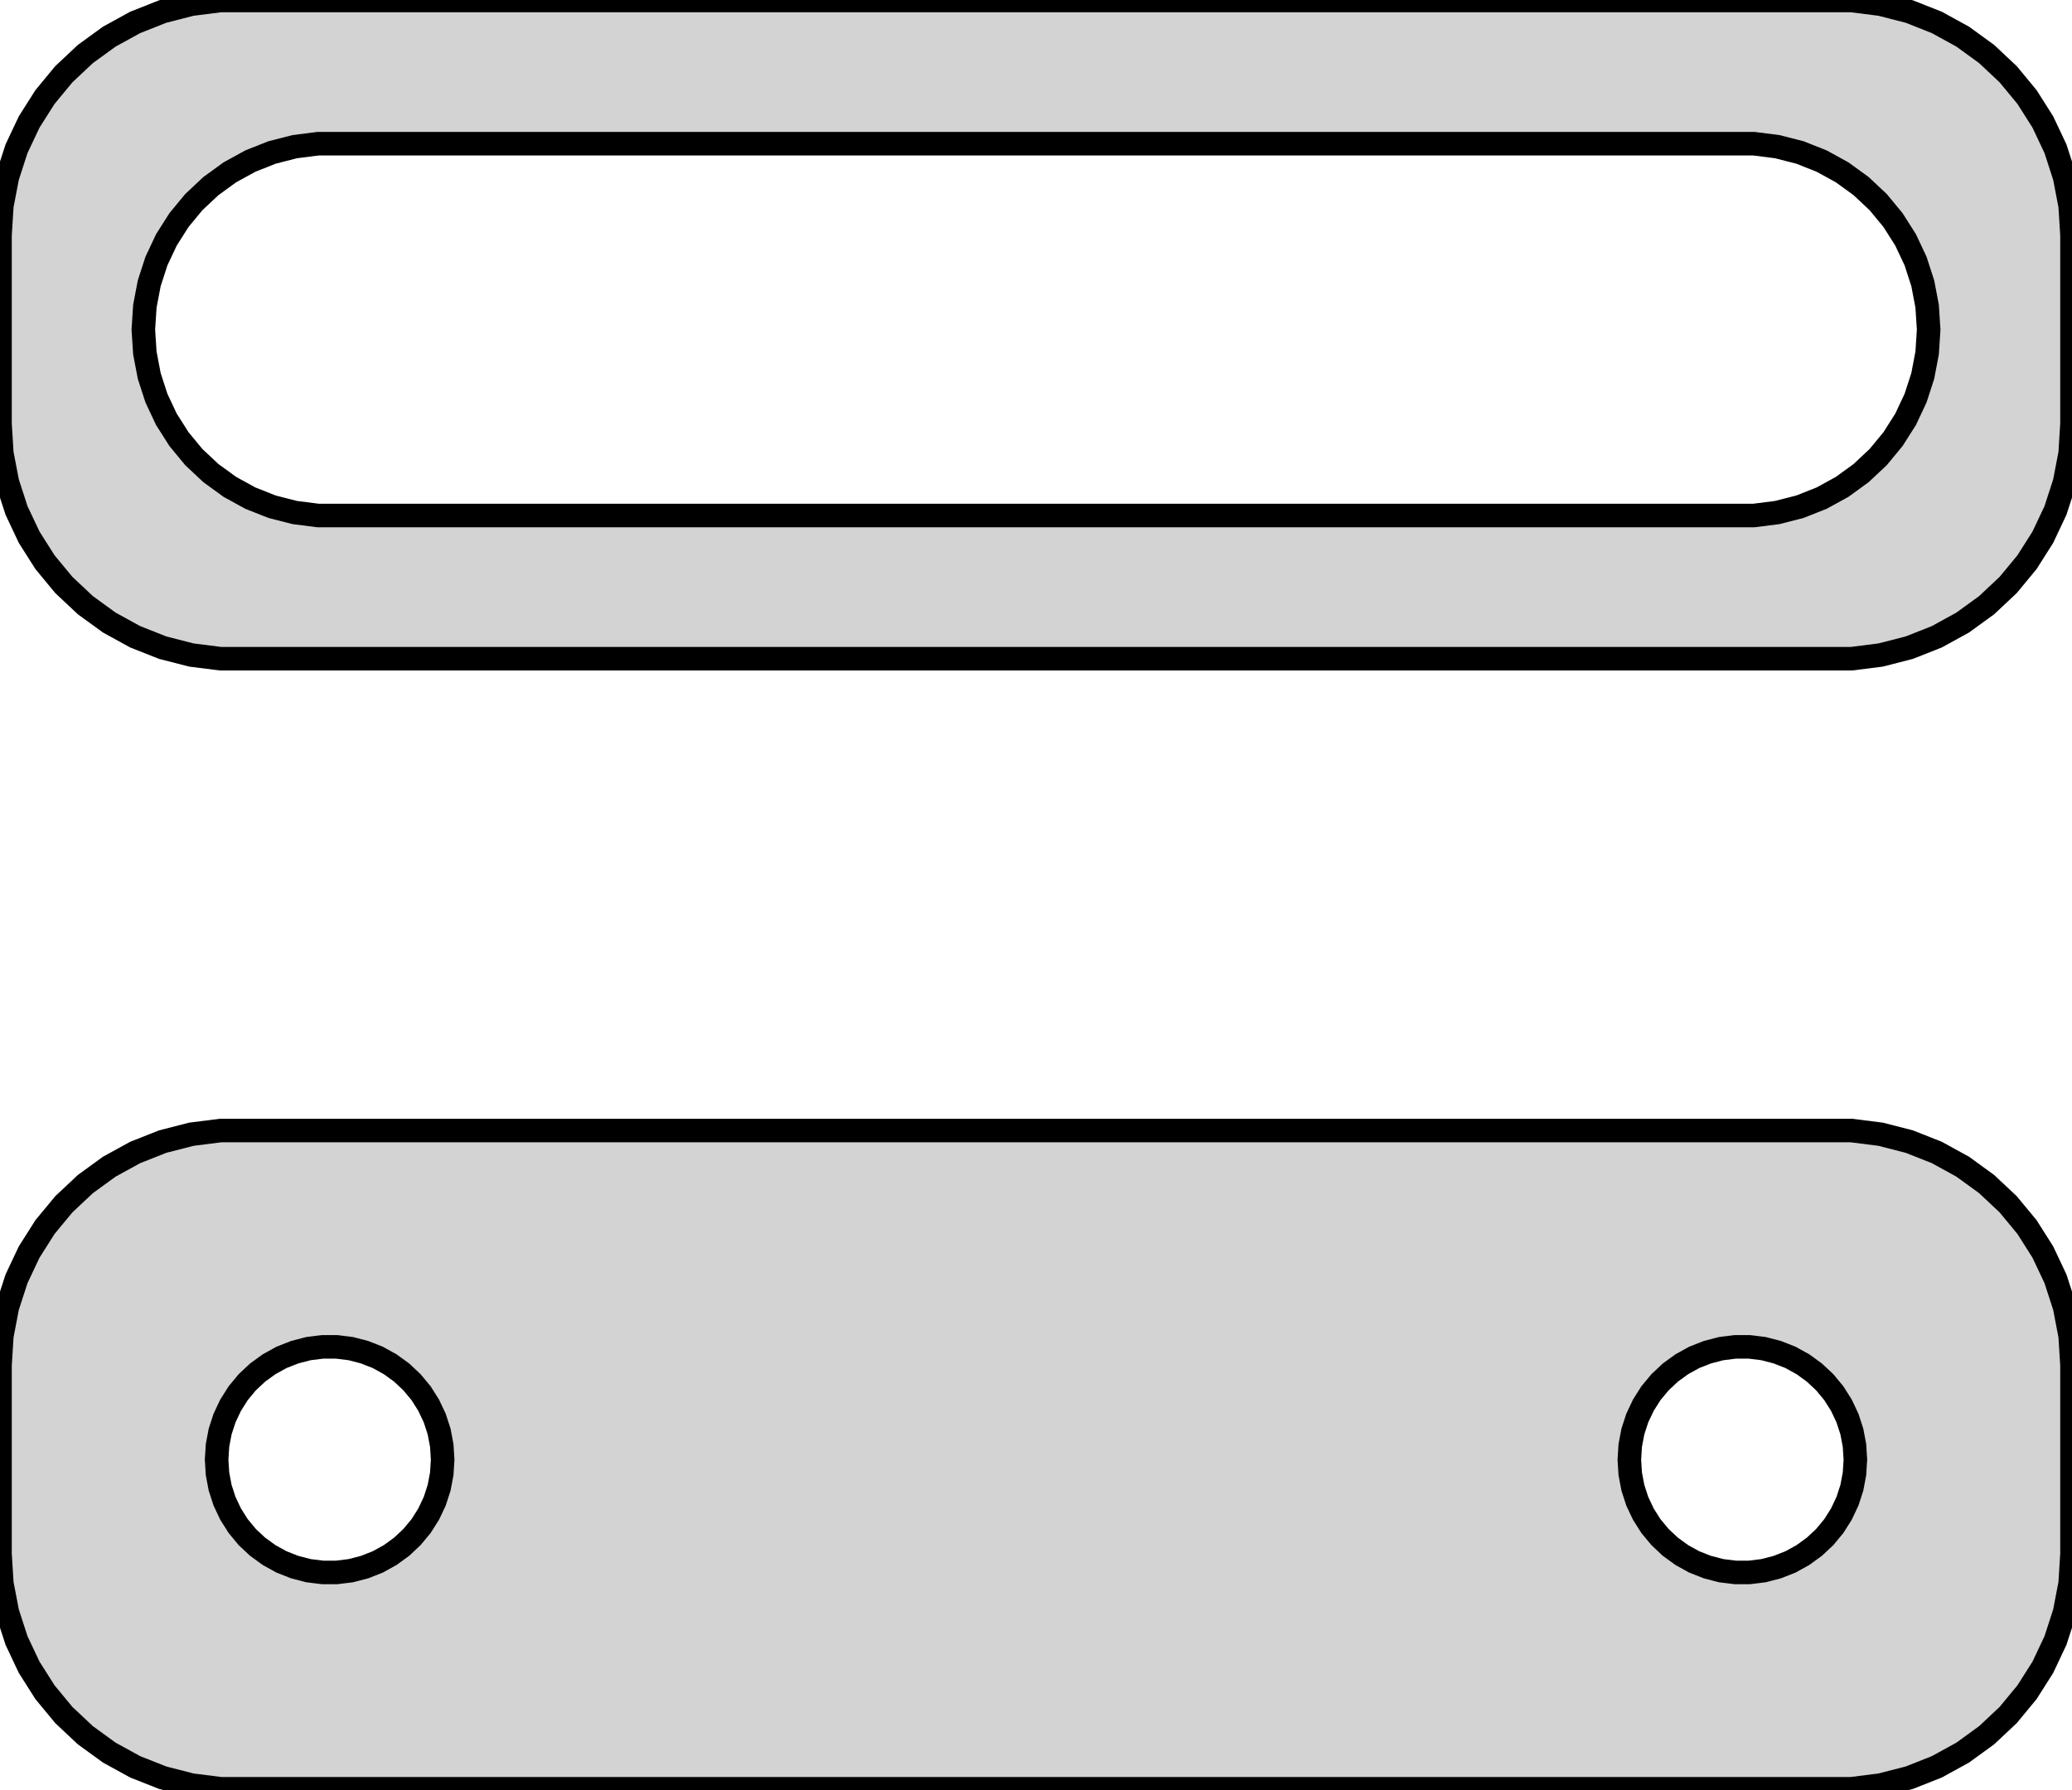
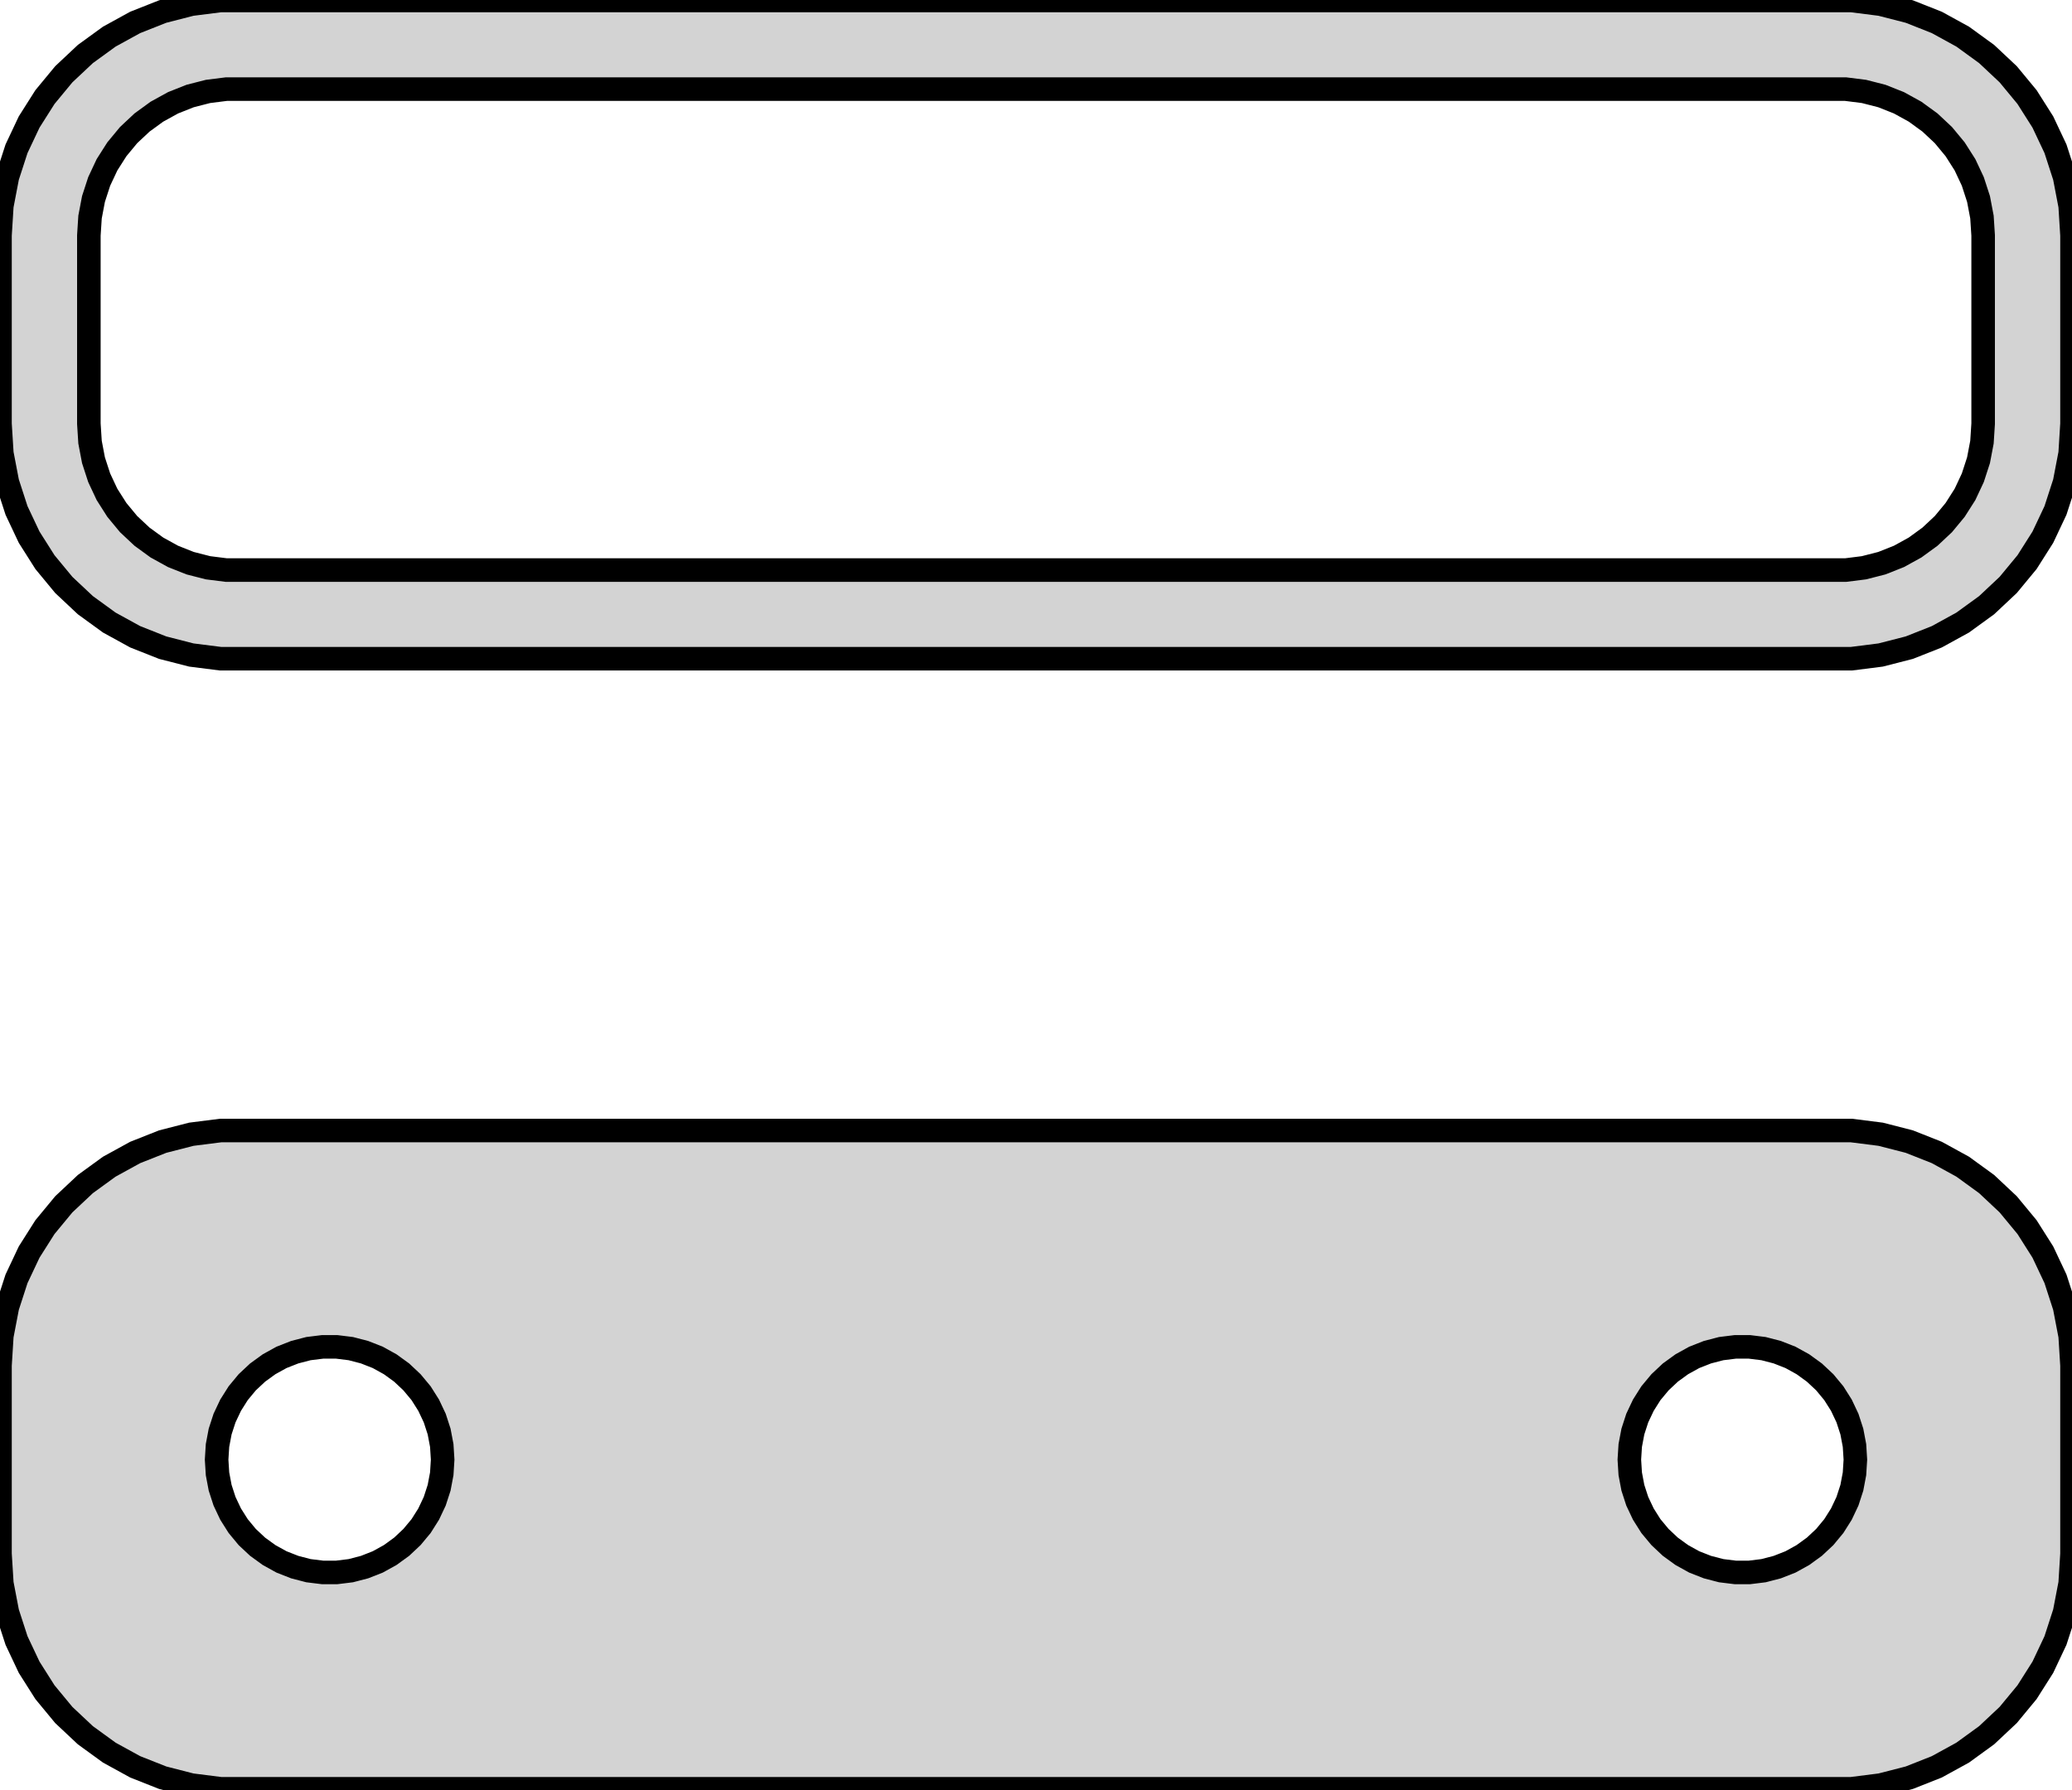
<svg xmlns="http://www.w3.org/2000/svg" width="44mm" height="38mm" viewBox="-22 -79 44 38" version="1.1">
-   <path d=" M 17.937,-65.089 L 18.545,-65.245 L 19.129,-65.476 L 19.679,-65.778 L 20.187,-66.147 L 20.645,-66.577  L 21.045,-67.061 L 21.381,-67.591 L 21.649,-68.159 L 21.843,-68.757 L 21.961,-69.373 L 22,-70  L 22,-74 L 21.961,-74.627 L 21.843,-75.243 L 21.649,-75.841 L 21.381,-76.409 L 21.045,-76.939  L 20.645,-77.423 L 20.187,-77.853 L 19.679,-78.222 L 19.129,-78.524 L 18.545,-78.755 L 17.937,-78.911  L 17.314,-78.99 L -17.314,-78.99 L -17.937,-78.911 L -18.545,-78.755 L -19.129,-78.524 L -19.679,-78.222  L -20.187,-77.853 L -20.645,-77.423 L -21.045,-76.939 L -21.381,-76.409 L -21.649,-75.841 L -21.843,-75.243  L -21.961,-74.627 L -22,-74 L -22,-70 L -21.961,-69.373 L -21.843,-68.757 L -21.649,-68.159  L -21.381,-67.591 L -21.045,-67.061 L -20.645,-66.577 L -20.187,-66.147 L -19.679,-65.778 L -19.129,-65.476  L -18.545,-65.245 L -17.937,-65.089 L -17.314,-65.01 L 17.314,-65.01 z M -15.248,-68.052 L -15.741,-68.115 L -16.222,-68.238 L -16.684,-68.421 L -17.119,-68.66 L -17.521,-68.952  L -17.884,-69.292 L -18.2,-69.675 L -18.466,-70.094 L -18.678,-70.544 L -18.831,-71.016 L -18.924,-71.504  L -18.956,-72 L -18.924,-72.496 L -18.831,-72.984 L -18.678,-73.456 L -18.466,-73.906 L -18.2,-74.325  L -17.884,-74.708 L -17.521,-75.048 L -17.119,-75.34 L -16.684,-75.579 L -16.222,-75.762 L -15.741,-75.885  L -15.248,-75.948 L 15.248,-75.948 L 15.741,-75.885 L 16.222,-75.762 L 16.684,-75.579 L 17.119,-75.34  L 17.521,-75.048 L 17.884,-74.708 L 18.2,-74.325 L 18.466,-73.906 L 18.678,-73.456 L 18.831,-72.984  L 18.924,-72.496 L 18.956,-72 L 18.924,-71.504 L 18.831,-71.016 L 18.678,-70.544 L 18.466,-70.094  L 18.2,-69.675 L 17.884,-69.292 L 17.521,-68.952 L 17.119,-68.66 L 16.684,-68.421 L 16.222,-68.238  L 15.741,-68.115 L 15.248,-68.052 z M 17.937,-41.089 L 18.545,-41.245 L 19.129,-41.476 L 19.679,-41.778 L 20.187,-42.147 L 20.645,-42.577  L 21.045,-43.061 L 21.381,-43.591 L 21.649,-44.159 L 21.843,-44.757 L 21.961,-45.373 L 22,-46  L 22,-50 L 21.961,-50.627 L 21.843,-51.243 L 21.649,-51.841 L 21.381,-52.409 L 21.045,-52.939  L 20.645,-53.423 L 20.187,-53.853 L 19.679,-54.222 L 19.129,-54.524 L 18.545,-54.755 L 17.937,-54.911  L 17.314,-54.99 L -17.314,-54.99 L -17.937,-54.911 L -18.545,-54.755 L -19.129,-54.524 L -19.679,-54.222  L -20.187,-53.853 L -20.645,-53.423 L -21.045,-52.939 L -21.381,-52.409 L -21.649,-51.841 L -21.843,-51.243  L -21.961,-50.627 L -22,-50 L -22,-46 L -21.961,-45.373 L -21.843,-44.757 L -21.649,-44.159  L -21.381,-43.591 L -21.045,-43.061 L -20.645,-42.577 L -20.187,-42.147 L -19.679,-41.778 L -19.129,-41.476  L -18.545,-41.245 L -17.937,-41.089 L -17.314,-41.01 L 17.314,-41.01 z M 14.849,-45.605 L 14.55,-45.642 L 14.258,-45.718 L 13.978,-45.828 L 13.714,-45.974 L 13.47,-46.151  L 13.251,-46.357 L 13.058,-46.589 L 12.897,-46.844 L 12.768,-47.117 L 12.675,-47.403 L 12.619,-47.699  L 12.6,-48 L 12.619,-48.301 L 12.675,-48.597 L 12.768,-48.883 L 12.897,-49.156 L 13.058,-49.411  L 13.251,-49.643 L 13.47,-49.849 L 13.714,-50.026 L 13.978,-50.172 L 14.258,-50.282 L 14.55,-50.358  L 14.849,-50.395 L 15.151,-50.395 L 15.45,-50.358 L 15.742,-50.282 L 16.022,-50.172 L 16.286,-50.026  L 16.53,-49.849 L 16.75,-49.643 L 16.942,-49.411 L 17.103,-49.156 L 17.232,-48.883 L 17.325,-48.597  L 17.381,-48.301 L 17.4,-48 L 17.381,-47.699 L 17.325,-47.403 L 17.232,-47.117 L 17.103,-46.844  L 16.942,-46.589 L 16.75,-46.357 L 16.53,-46.151 L 16.286,-45.974 L 16.022,-45.828 L 15.742,-45.718  L 15.45,-45.642 L 15.151,-45.605 z M -15.151,-45.605 L -15.45,-45.642 L -15.742,-45.718 L -16.022,-45.828 L -16.286,-45.974 L -16.53,-46.151  L -16.75,-46.357 L -16.942,-46.589 L -17.103,-46.844 L -17.232,-47.117 L -17.325,-47.403 L -17.381,-47.699  L -17.4,-48 L -17.381,-48.301 L -17.325,-48.597 L -17.232,-48.883 L -17.103,-49.156 L -16.942,-49.411  L -16.75,-49.643 L -16.53,-49.849 L -16.286,-50.026 L -16.022,-50.172 L -15.742,-50.282 L -15.45,-50.358  L -15.151,-50.395 L -14.849,-50.395 L -14.55,-50.358 L -14.258,-50.282 L -13.978,-50.172 L -13.714,-50.026  L -13.47,-49.849 L -13.251,-49.643 L -13.058,-49.411 L -12.897,-49.156 L -12.768,-48.883 L -12.675,-48.597  L -12.619,-48.301 L -12.6,-48 L -12.619,-47.699 L -12.675,-47.403 L -12.768,-47.117 L -12.897,-46.844  L -13.058,-46.589 L -13.251,-46.357 L -13.47,-46.151 L -13.714,-45.974 L -13.978,-45.828 L -14.258,-45.718  L -14.55,-45.642 L -14.849,-45.605 z " stroke="black" fill="lightgray" stroke-width="0.5" />
+   <path d=" M 17.937,-65.089 L 18.545,-65.245 L 19.129,-65.476 L 19.679,-65.778 L 20.187,-66.147 L 20.645,-66.577  L 21.045,-67.061 L 21.381,-67.591 L 21.649,-68.159 L 21.843,-68.757 L 21.961,-69.373 L 22,-70  L 22,-74 L 21.961,-74.627 L 21.843,-75.243 L 21.649,-75.841 L 21.381,-76.409 L 21.045,-76.939  L 20.645,-77.423 L 20.187,-77.853 L 19.679,-78.222 L 19.129,-78.524 L 18.545,-78.755 L 17.937,-78.911  L 17.314,-78.99 L -17.314,-78.99 L -17.937,-78.911 L -18.545,-78.755 L -19.129,-78.524 L -19.679,-78.222  L -20.187,-77.853 L -20.645,-77.423 L -21.045,-76.939 L -21.381,-76.409 L -21.649,-75.841 L -21.843,-75.243  L -21.961,-74.627 L -22,-74 L -22,-70 L -21.961,-69.373 L -21.843,-68.757 L -21.649,-68.159  L -21.381,-67.591 L -21.045,-67.061 L -20.645,-66.577 L -20.187,-66.147 L -19.679,-65.778 L -19.129,-65.476  L -18.545,-65.245 L -17.937,-65.089 L -17.314,-65.01 L 17.314,-65.01 z M -17.195,-66.893 L -17.583,-66.942 L -17.962,-67.039 L -18.325,-67.183 L -18.668,-67.372 L -18.984,-67.602  L -19.269,-67.869 L -19.518,-68.17 L -19.728,-68.5 L -19.894,-68.854 L -20.015,-69.226 L -20.088,-69.61  L -20.113,-70 L -20.113,-74 L -20.088,-74.39 L -20.015,-74.774 L -19.894,-75.146 L -19.728,-75.5  L -19.518,-75.83 L -19.269,-76.131 L -18.984,-76.398 L -18.668,-76.628 L -18.325,-76.817 L -17.962,-76.961  L -17.583,-77.058 L -17.195,-77.107 L 17.195,-77.107 L 17.583,-77.058 L 17.962,-76.961 L 18.325,-76.817  L 18.668,-76.628 L 18.984,-76.398 L 19.269,-76.131 L 19.518,-75.83 L 19.728,-75.5 L 19.894,-75.146  L 20.015,-74.774 L 20.088,-74.39 L 20.113,-74 L 20.113,-70 L 20.088,-69.61 L 20.015,-69.226  L 19.894,-68.854 L 19.728,-68.5 L 19.518,-68.17 L 19.269,-67.869 L 18.984,-67.602 L 18.668,-67.372  L 18.325,-67.183 L 17.962,-67.039 L 17.583,-66.942 L 17.195,-66.893 z M 17.937,-41.089 L 18.545,-41.245 L 19.129,-41.476 L 19.679,-41.778 L 20.187,-42.147 L 20.645,-42.577  L 21.045,-43.061 L 21.381,-43.591 L 21.649,-44.159 L 21.843,-44.757 L 21.961,-45.373 L 22,-46  L 22,-50 L 21.961,-50.627 L 21.843,-51.243 L 21.649,-51.841 L 21.381,-52.409 L 21.045,-52.939  L 20.645,-53.423 L 20.187,-53.853 L 19.679,-54.222 L 19.129,-54.524 L 18.545,-54.755 L 17.937,-54.911  L 17.314,-54.99 L -17.314,-54.99 L -17.937,-54.911 L -18.545,-54.755 L -19.129,-54.524 L -19.679,-54.222  L -20.187,-53.853 L -20.645,-53.423 L -21.045,-52.939 L -21.381,-52.409 L -21.649,-51.841 L -21.843,-51.243  L -21.961,-50.627 L -22,-50 L -22,-46 L -21.961,-45.373 L -21.843,-44.757 L -21.649,-44.159  L -21.381,-43.591 L -21.045,-43.061 L -20.645,-42.577 L -20.187,-42.147 L -19.679,-41.778 L -19.129,-41.476  L -18.545,-41.245 L -17.937,-41.089 L -17.314,-41.01 L 17.314,-41.01 z M 14.849,-45.605 L 14.55,-45.642 L 14.258,-45.718 L 13.978,-45.828 L 13.714,-45.974 L 13.47,-46.151  L 13.251,-46.357 L 13.058,-46.589 L 12.897,-46.844 L 12.768,-47.117 L 12.675,-47.403 L 12.619,-47.699  L 12.6,-48 L 12.619,-48.301 L 12.675,-48.597 L 12.768,-48.883 L 12.897,-49.156 L 13.058,-49.411  L 13.251,-49.643 L 13.47,-49.849 L 13.714,-50.026 L 13.978,-50.172 L 14.258,-50.282 L 14.55,-50.358  L 14.849,-50.395 L 15.151,-50.395 L 15.45,-50.358 L 15.742,-50.282 L 16.022,-50.172 L 16.286,-50.026  L 16.53,-49.849 L 16.75,-49.643 L 16.942,-49.411 L 17.103,-49.156 L 17.232,-48.883 L 17.325,-48.597  L 17.381,-48.301 L 17.4,-48 L 17.381,-47.699 L 17.325,-47.403 L 17.232,-47.117 L 17.103,-46.844  L 16.942,-46.589 L 16.75,-46.357 L 16.53,-46.151 L 16.286,-45.974 L 16.022,-45.828 L 15.742,-45.718  L 15.45,-45.642 L 15.151,-45.605 z M -15.151,-45.605 L -15.45,-45.642 L -15.742,-45.718 L -16.022,-45.828 L -16.286,-45.974 L -16.53,-46.151  L -16.75,-46.357 L -16.942,-46.589 L -17.103,-46.844 L -17.232,-47.117 L -17.325,-47.403 L -17.381,-47.699  L -17.4,-48 L -17.381,-48.301 L -17.325,-48.597 L -17.232,-48.883 L -17.103,-49.156 L -16.942,-49.411  L -16.75,-49.643 L -16.53,-49.849 L -16.286,-50.026 L -16.022,-50.172 L -15.742,-50.282 L -15.45,-50.358  L -15.151,-50.395 L -14.849,-50.395 L -14.55,-50.358 L -14.258,-50.282 L -13.978,-50.172 L -13.714,-50.026  L -13.47,-49.849 L -13.251,-49.643 L -13.058,-49.411 L -12.897,-49.156 L -12.768,-48.883 L -12.675,-48.597  L -12.619,-48.301 L -12.6,-48 L -12.619,-47.699 L -12.675,-47.403 L -12.768,-47.117 L -12.897,-46.844  L -13.058,-46.589 L -13.251,-46.357 L -13.47,-46.151 L -13.714,-45.974 L -13.978,-45.828 L -14.258,-45.718  L -14.55,-45.642 L -14.849,-45.605 z " stroke="black" fill="lightgray" stroke-width="0.5" />
</svg>
